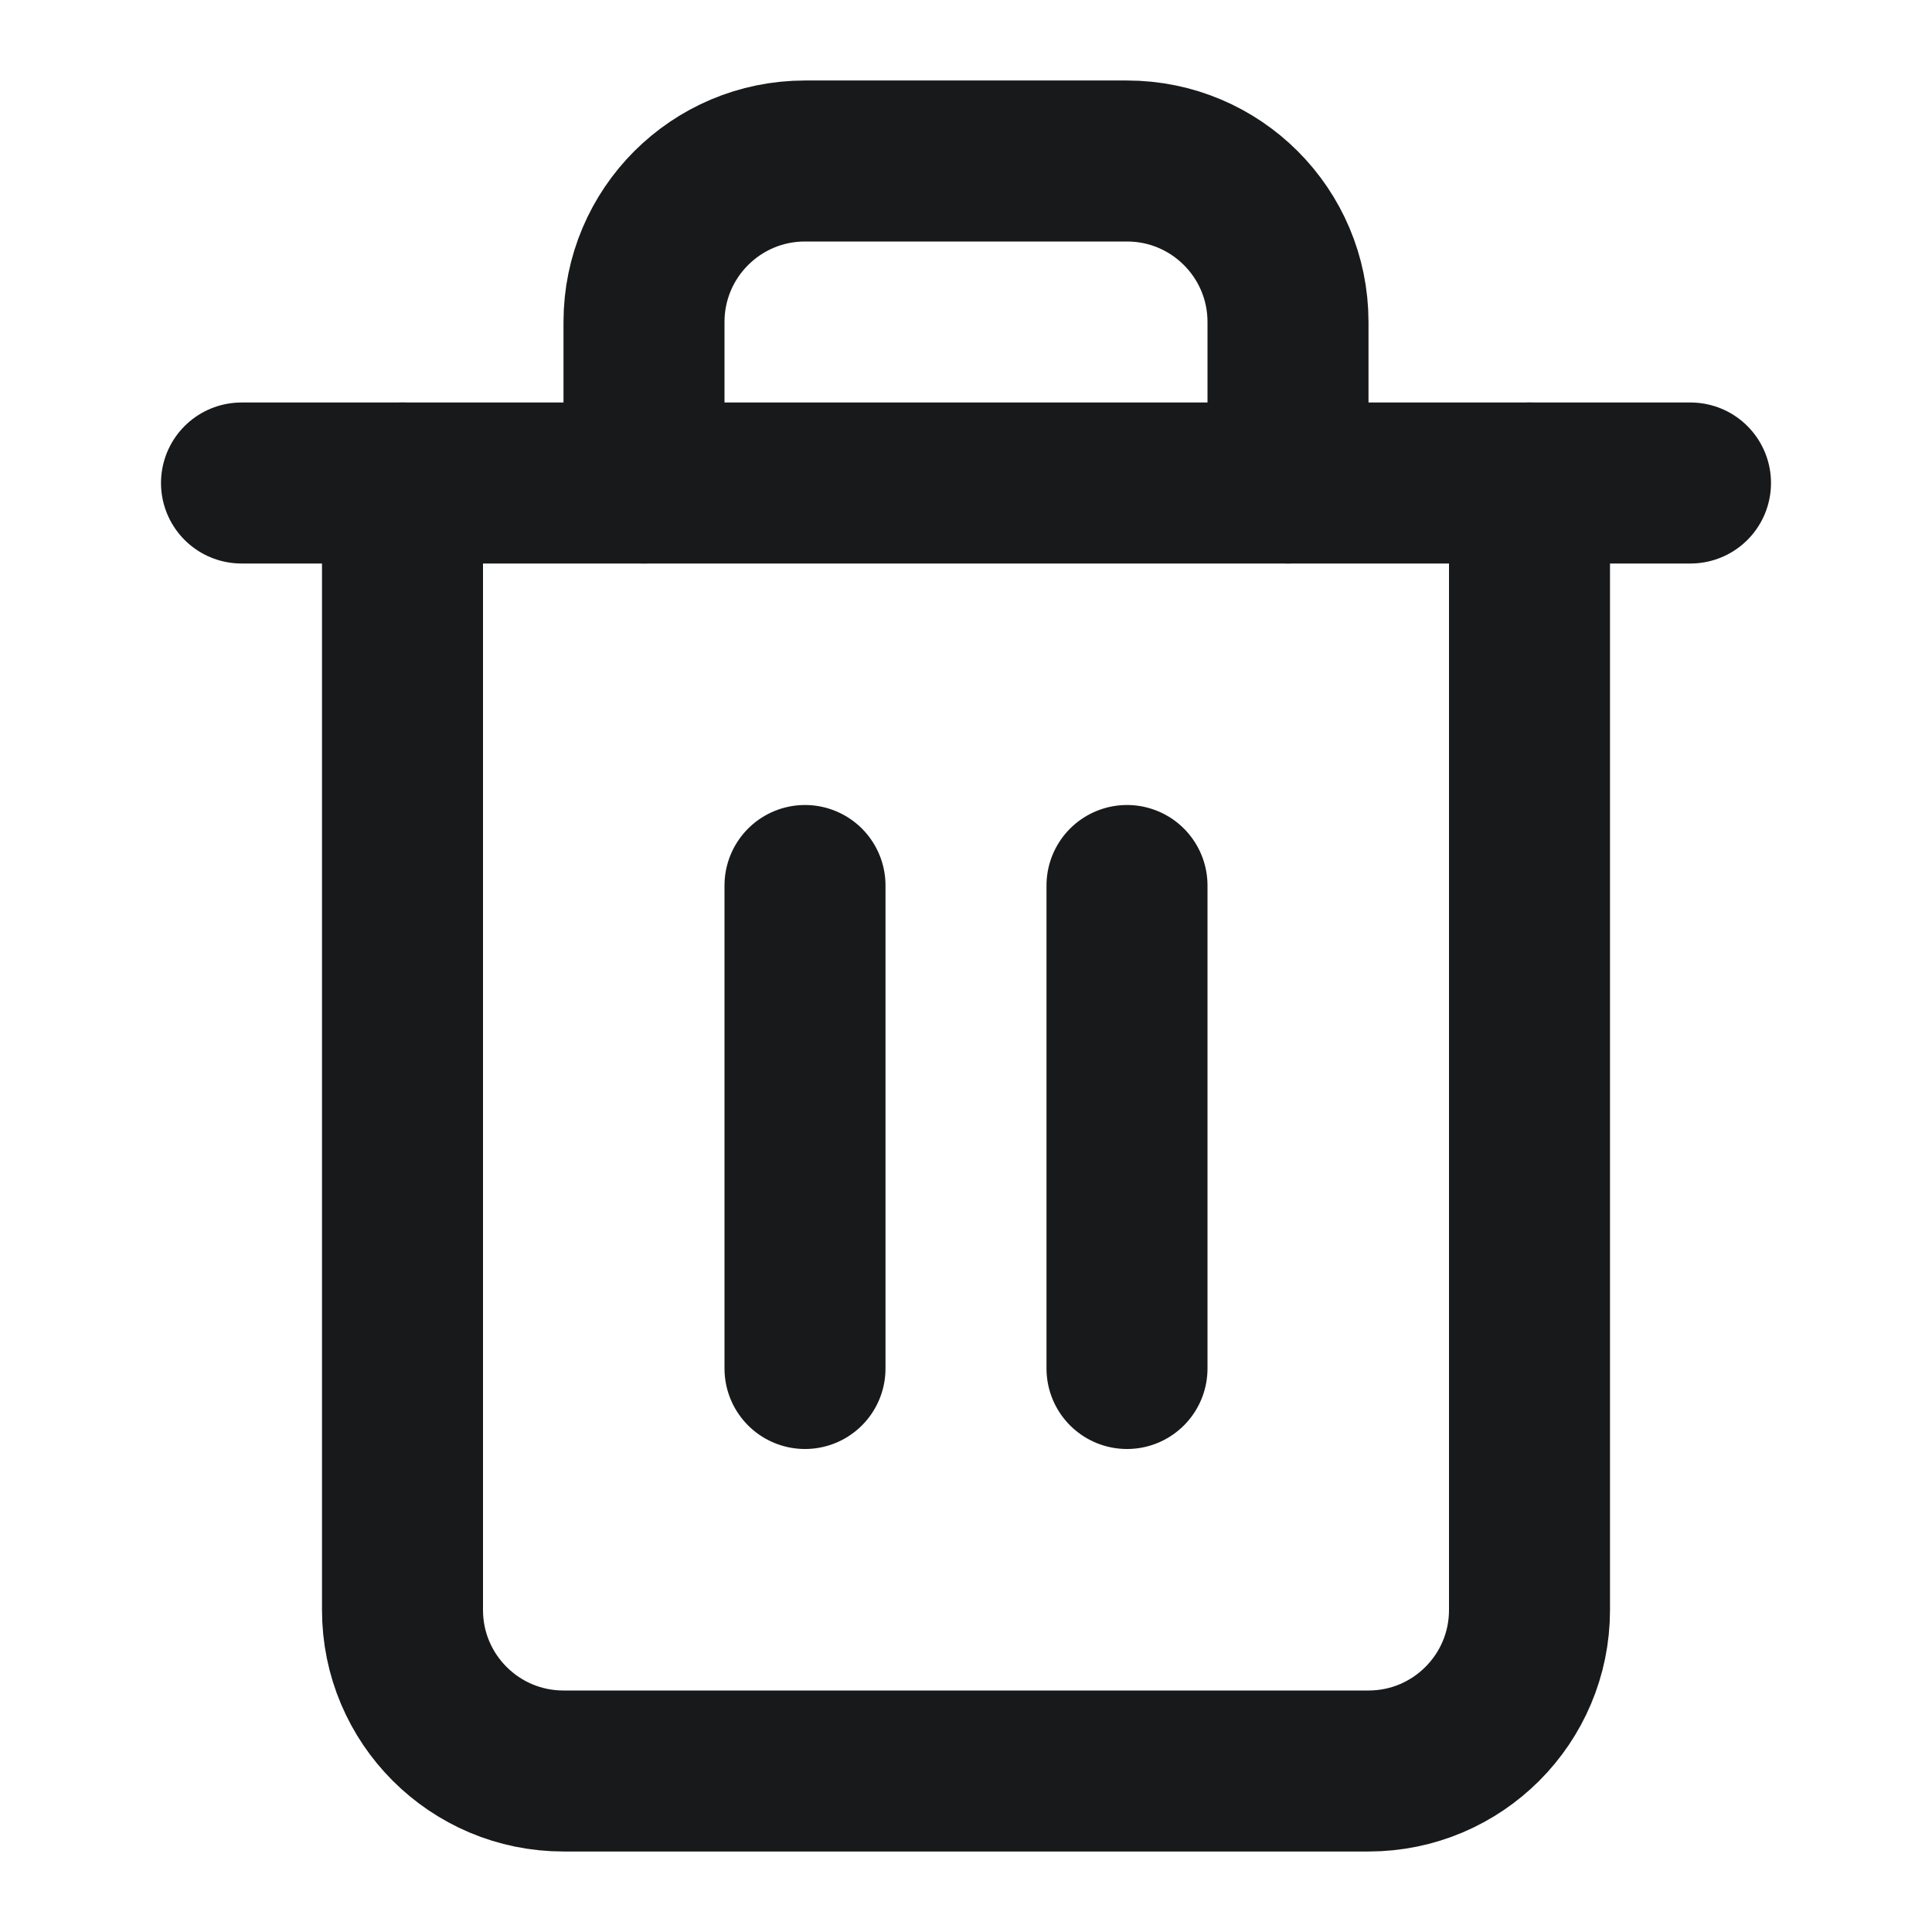
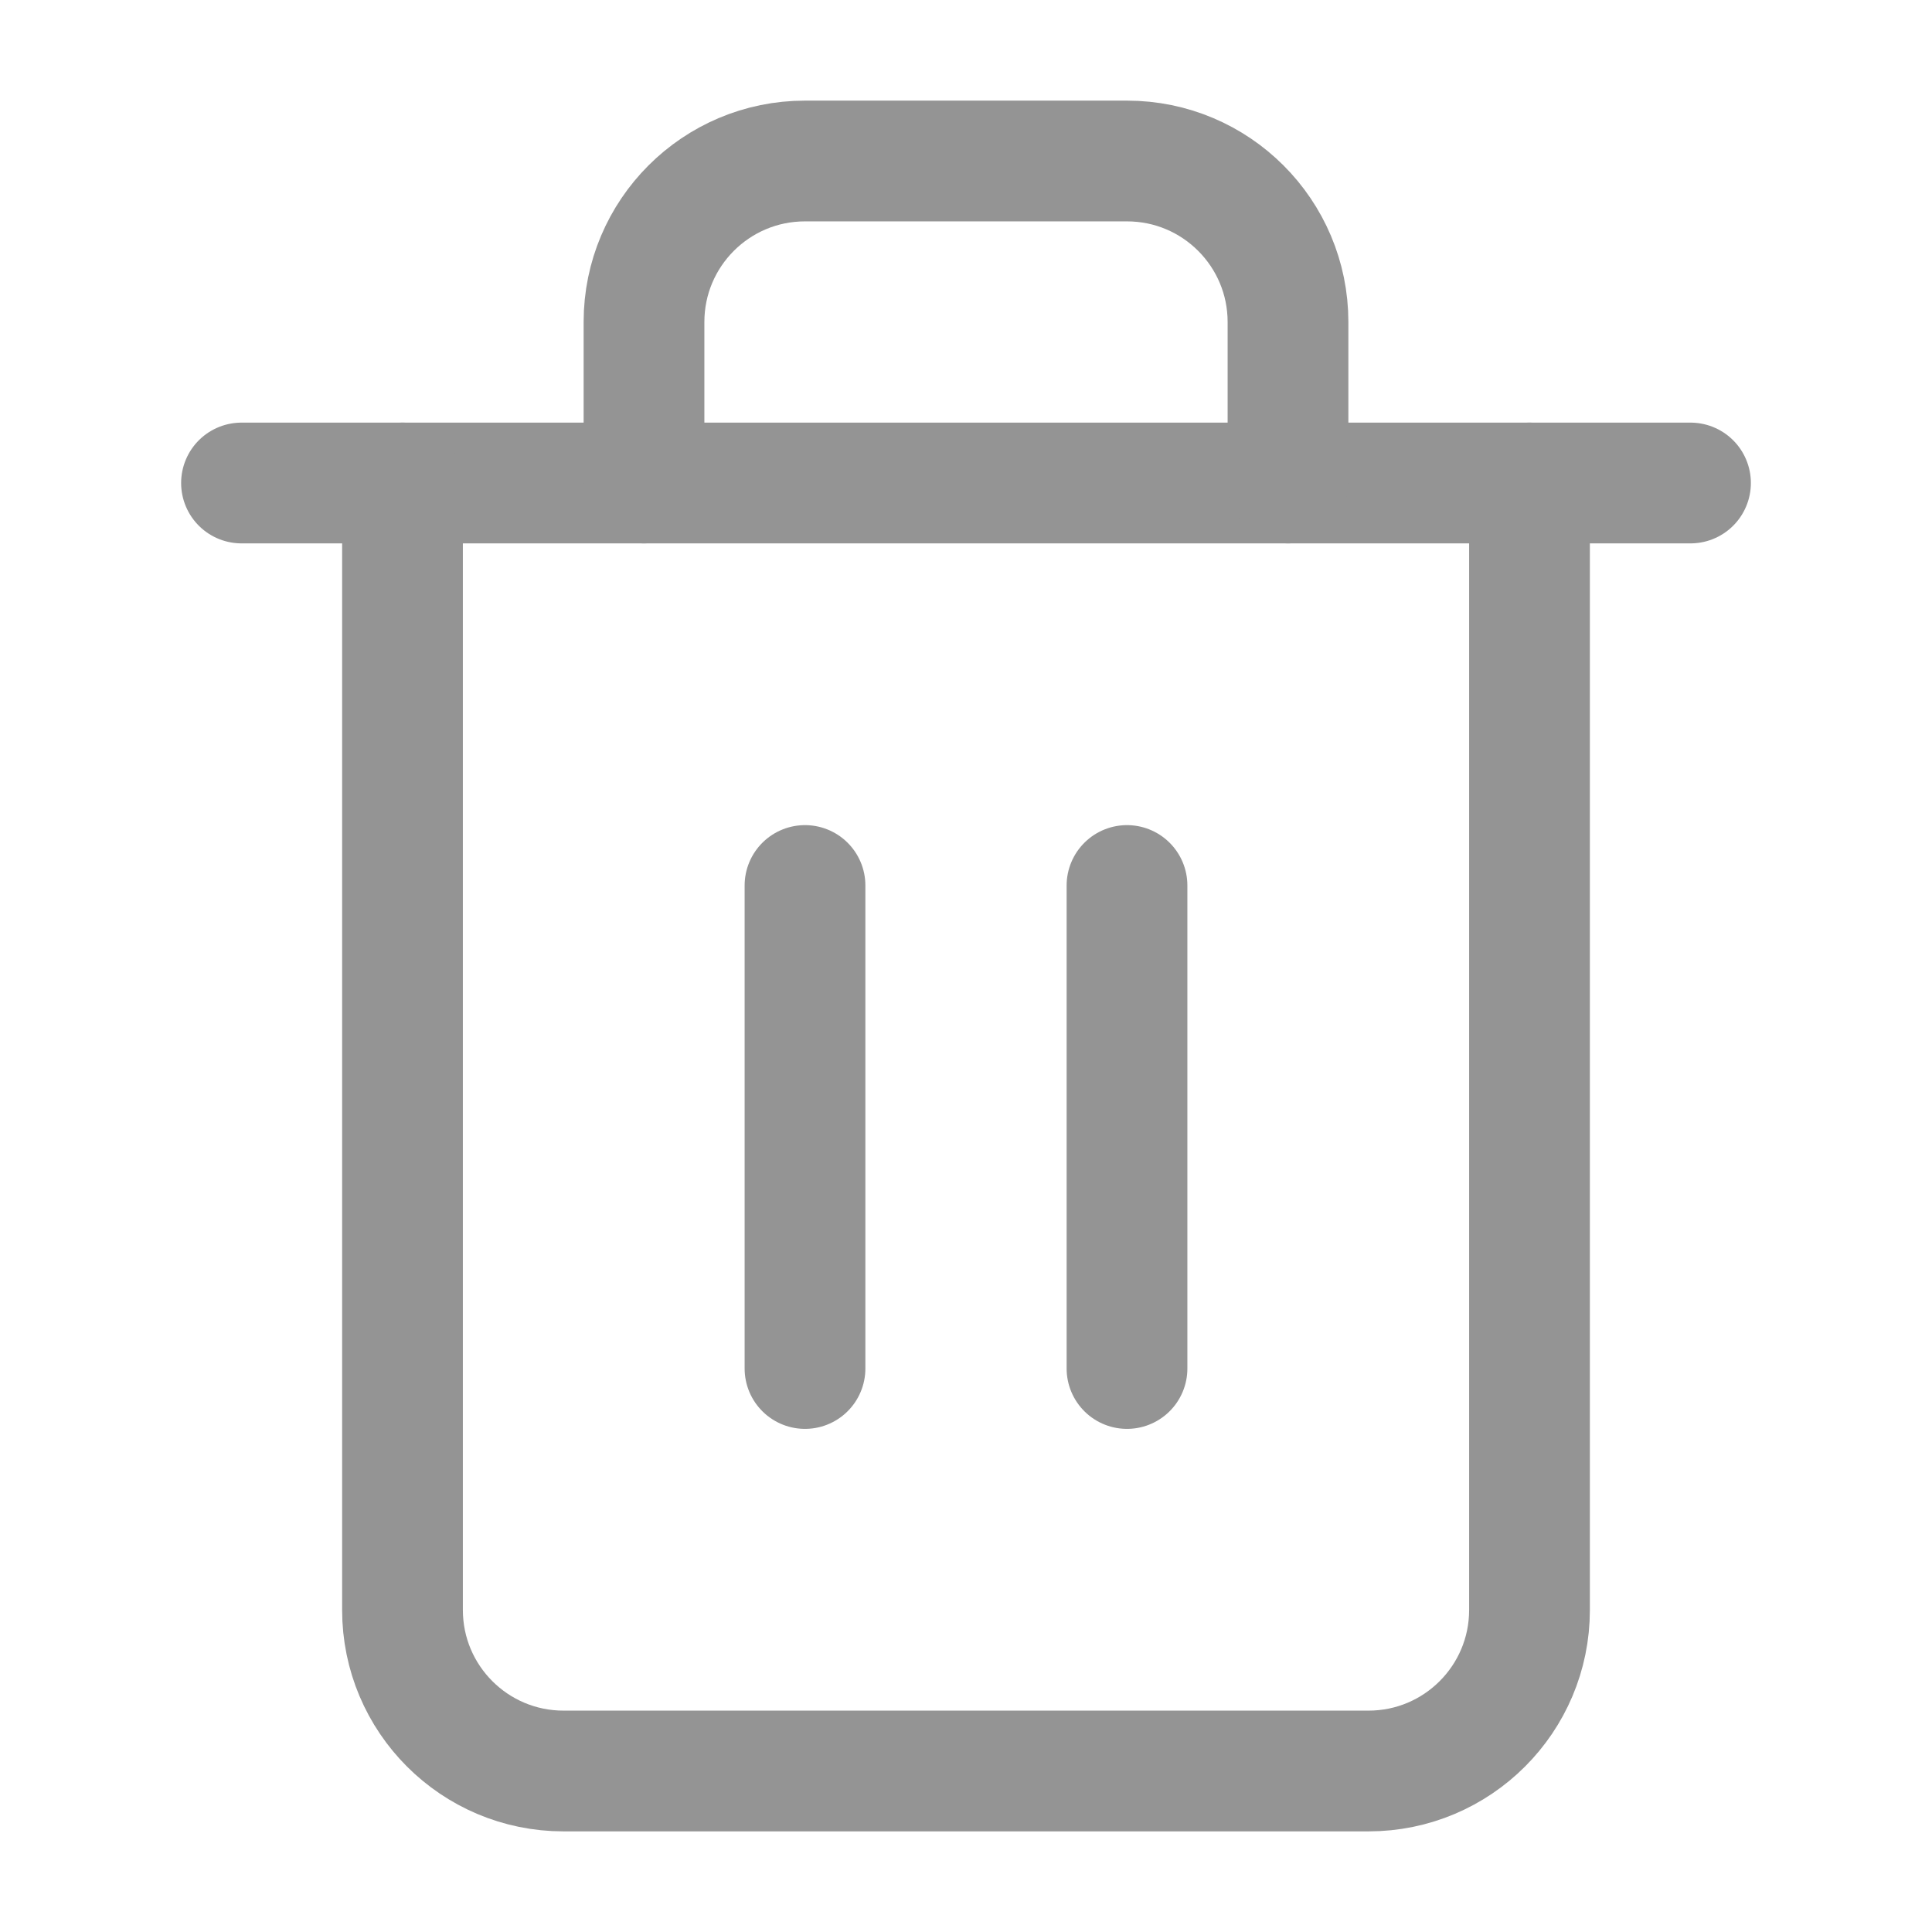
- <svg xmlns="http://www.w3.org/2000/svg" width="20" height="20" viewBox="0 0 24 24" fill="none" stroke="#18191a" stroke-width="2" stroke-linecap="round" stroke-linejoin="round" class="feather feather-trash-2">
+ <svg xmlns="http://www.w3.org/2000/svg" width="20" height="20" viewBox="0 0 24 24" fill="none" stroke="#949494" stroke-width="1.5" stroke-linecap="round" stroke-linejoin="round" class="feather feather-trash-2">
  <polyline points="3 6 5 6 21 6" />
  <path d="M19 6v14a2 2 0 0 1-2 2H7a2 2 0 0 1-2-2V6m3 0V4a2 2 0 0 1 2-2h4a2 2 0 0 1 2 2v2" />
  <line x1="10" y1="11" x2="10" y2="17" />
  <line x1="14" y1="11" x2="14" y2="17" />
</svg>
